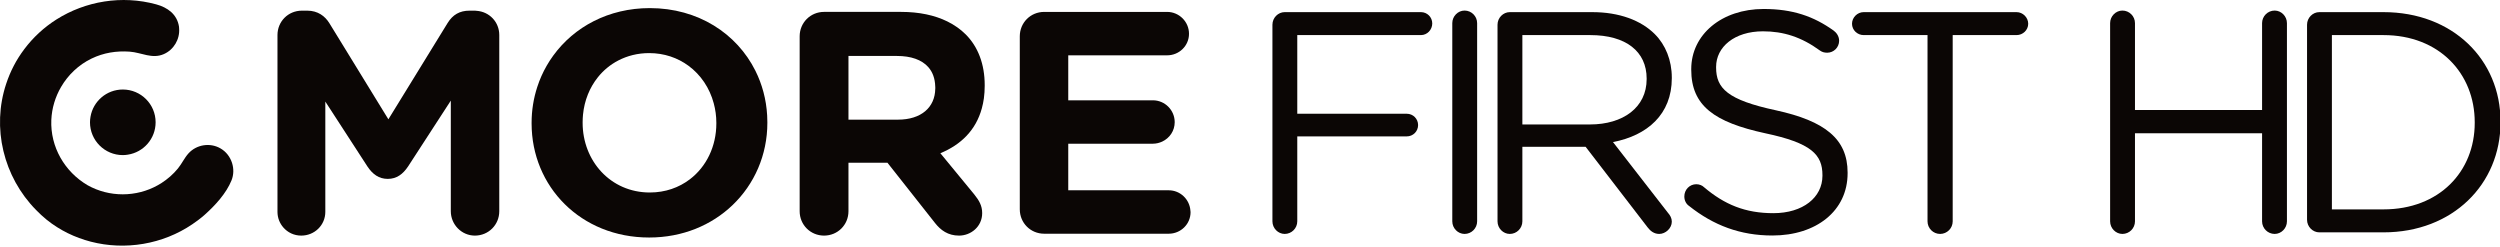
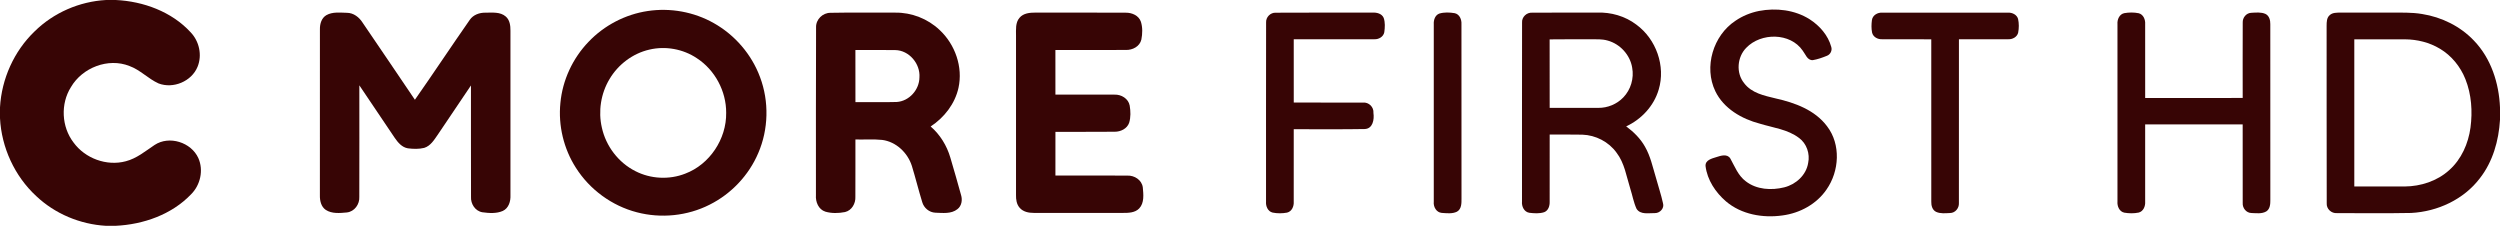
- <svg xmlns="http://www.w3.org/2000/svg" width="1082.667px" height="106.667px" viewBox="0 0 812 80" version="1.1">
-   <defs>
-     <clipPath id="clip1">
-       <path d="M 0 0 L 76 0 L 76 79.785 L 0 79.785 Z M 0 0 " />
-     </clipPath>
-   </defs>
-   <g id="surface1">
-     <path style=" stroke:none;fill-rule:nonzero;fill:rgb(4.314%,2.353%,1.961%);fill-opacity:1;" d="M 154.781 3.512 C 154.602 3.5 154.43 3.461 154.242 3.461 L 152.492 3.461 C 149.301 3.461 147.039 4.793 145.387 7.473 L 140.648 15.176 L 133.977 26.023 L 126.145 38.75 L 121.852 31.758 L 110.309 12.949 L 107.004 7.57 C 105.566 5.203 103.195 3.461 99.797 3.461 L 98.047 3.461 C 93.621 3.461 90.125 6.957 90.125 11.379 L 90.125 68.809 C 90.125 70.785 90.859 72.543 92.039 73.895 C 93.445 75.504 95.496 76.523 97.844 76.523 C 102.168 76.523 105.664 73.133 105.664 68.809 L 105.664 32.992 L 108.859 37.91 L 117.188 50.75 L 119.352 54.086 C 121 56.559 123.055 58.102 125.941 58.102 C 128.82 58.102 130.879 56.559 132.527 54.086 L 146.422 32.68 L 146.422 68.605 C 146.422 72.926 149.918 76.523 154.242 76.523 C 158.668 76.523 162.164 73.02 162.164 68.605 L 162.164 11.379 C 162.164 7.141 158.941 3.789 154.781 3.512 " />
-     <path style=" stroke:none;fill-rule:nonzero;fill:rgb(4.314%,2.353%,1.961%);fill-opacity:1;" d="M 211.055 62.523 C 198.293 62.523 189.238 52.238 189.238 39.891 L 189.238 39.68 C 189.238 38.84 189.285 38.016 189.363 37.199 C 189.816 32.609 191.516 28.434 194.184 25.098 C 195.98 22.848 198.219 20.992 200.809 19.648 C 203.742 18.125 207.121 17.246 210.844 17.246 C 215.75 17.246 220.098 18.773 223.605 21.348 C 227.609 24.285 230.5 28.586 231.828 33.574 C 232.371 35.586 232.668 37.703 232.668 39.891 L 232.668 40.094 C 232.668 47.539 229.434 54.145 224.078 58.227 C 220.555 60.918 216.117 62.523 211.055 62.523 M 249.172 37.477 C 248.879 32.277 247.547 27.371 245.348 22.969 C 239.316 10.898 226.754 2.633 211.055 2.633 C 197.648 2.633 186.461 8.738 179.684 18.074 C 178.914 19.125 178.207 20.223 177.559 21.352 C 176.32 23.512 175.297 25.805 174.516 28.207 C 173.312 31.887 172.664 35.812 172.664 39.891 L 172.664 40.094 C 172.664 60.574 188.617 77.145 210.844 77.145 C 221.727 77.145 231.141 73.121 237.93 66.621 C 245.02 59.836 249.238 50.352 249.238 39.891 L 249.238 39.68 C 249.238 38.941 249.211 38.207 249.172 37.477 " />
-     <path style=" stroke:none;fill-rule:nonzero;fill:rgb(4.314%,2.353%,1.961%);fill-opacity:1;" d="M 303.785 28.465 L 303.785 28.672 C 303.785 28.73 303.773 28.793 303.773 28.852 C 303.684 34.824 299.277 38.863 291.637 38.863 L 275.582 38.863 L 275.582 18.176 L 291.328 18.176 C 295.883 18.176 299.391 19.402 301.508 21.797 C 302.906 23.383 303.691 25.477 303.766 28.07 C 303.77 28.207 303.785 28.328 303.785 28.465 M 313.66 11.176 C 311.977 9.492 309.988 8.102 307.719 6.977 C 303.613 4.953 298.574 3.863 292.664 3.863 L 267.656 3.863 C 263.234 3.863 259.73 7.367 259.73 11.789 L 259.73 68.605 C 259.73 73.02 263.234 76.523 267.656 76.523 C 272.09 76.523 275.582 73.02 275.582 68.605 L 275.582 52.852 L 288.242 52.852 L 303.68 72.414 C 305.535 74.773 307.895 76.523 311.5 76.523 C 315.309 76.523 319.012 73.641 319.012 69.219 C 319.012 66.75 317.984 65.098 316.441 63.148 L 305.812 50.23 L 305.43 49.766 C 312.102 47.02 316.965 42.293 318.902 35.18 C 319.184 34.141 319.414 33.059 319.57 31.914 C 319.742 30.625 319.832 29.27 319.832 27.848 L 319.832 27.645 C 319.832 20.844 317.672 15.188 313.66 11.176 " />
-     <path style=" stroke:none;fill-rule:nonzero;fill:rgb(4.314%,2.353%,1.961%);fill-opacity:1;" d="M 386.648 68.43 C 386.398 64.746 383.34 61.805 379.598 61.805 L 346.969 61.805 L 346.969 46.676 L 374.449 46.676 C 375.535 46.676 376.559 46.414 377.484 45.988 C 379.875 44.875 381.543 42.5 381.543 39.68 C 381.543 35.773 378.359 32.578 374.449 32.578 L 346.969 32.578 L 346.969 17.969 L 379.078 17.969 C 382.988 17.969 386.188 14.883 386.188 10.973 C 386.188 7.062 382.988 3.867 379.078 3.867 L 339.148 3.867 C 334.727 3.867 331.227 7.367 331.227 11.789 L 331.227 67.984 C 331.227 72.414 334.727 75.91 339.148 75.91 L 379.598 75.91 C 383.5 75.91 386.695 72.812 386.695 68.906 C 386.695 68.746 386.66 68.594 386.648 68.43 " />
-     <path style=" stroke:none;fill-rule:nonzero;fill:rgb(4.314%,2.353%,1.961%);fill-opacity:1;" d="M 39.887 29.074 C 34.621 29.074 30.25 32.902 29.395 37.922 C 29.297 38.512 29.23 39.105 29.23 39.719 C 29.23 45.605 34.008 50.375 39.887 50.375 C 40.445 50.375 40.988 50.32 41.523 50.234 C 46.629 49.449 50.543 45.047 50.543 39.719 C 50.543 33.844 45.773 29.074 39.887 29.074 " />
-     <path style=" stroke:none;fill-rule:nonzero;fill:rgb(4.314%,2.353%,1.961%);fill-opacity:1;" d="M 413.285 8.027 C 413.285 5.777 415.125 3.938 417.27 3.938 L 461.516 3.938 C 463.559 3.938 465.195 5.578 465.195 7.617 C 465.195 9.66 463.559 11.398 461.516 11.398 L 421.355 11.398 L 421.355 36.945 L 456.918 36.945 C 458.961 36.945 460.598 38.578 460.598 40.625 C 460.598 42.672 458.961 44.301 456.918 44.301 L 421.355 44.301 L 421.355 71.895 C 421.355 74.141 419.516 75.98 417.27 75.98 C 415.125 75.98 413.285 74.141 413.285 71.895 L 413.285 8.027 " />
-     <path style=" stroke:none;fill-rule:nonzero;fill:rgb(4.314%,2.353%,1.961%);fill-opacity:1;" d="M 471.703 7.516 C 471.703 5.27 473.543 3.43 475.691 3.43 C 477.938 3.43 479.773 5.27 479.773 7.516 L 479.773 71.895 C 479.773 74.141 477.938 75.98 475.691 75.98 C 473.543 75.98 471.703 74.141 471.703 71.895 L 471.703 7.516 " />
-     <path style=" stroke:none;fill-rule:nonzero;fill:rgb(4.314%,2.353%,1.961%);fill-opacity:1;" d="M 516.438 40.422 C 527.168 40.422 534.832 34.902 534.832 25.703 L 534.832 25.5 C 534.832 16.711 528.09 11.398 516.543 11.398 L 494.465 11.398 L 494.465 40.422 Z M 486.395 8.027 C 486.395 5.781 488.234 3.941 490.379 3.941 L 517.152 3.941 C 525.941 3.941 532.992 6.598 537.488 11.094 C 540.965 14.566 543.004 19.574 543.004 25.195 L 543.004 25.402 C 543.004 37.148 535.039 44 523.898 46.145 L 541.68 69.031 C 542.496 69.953 543.004 70.871 543.004 71.996 C 543.004 74.141 540.965 75.98 538.918 75.98 C 537.285 75.98 536.059 75.062 535.137 73.836 L 515.008 47.676 L 494.465 47.676 L 494.465 71.895 C 494.465 74.141 492.629 75.98 490.379 75.98 C 488.234 75.98 486.395 74.141 486.395 71.895 L 486.395 8.027 " />
-     <path style=" stroke:none;fill-rule:nonzero;fill:rgb(4.314%,2.353%,1.961%);fill-opacity:1;" d="M 548.602 66.887 C 547.684 66.27 547.07 65.148 547.07 63.82 C 547.07 61.574 548.809 59.836 550.953 59.836 C 551.977 59.836 552.895 60.246 553.406 60.754 C 560.152 66.477 566.895 69.238 575.988 69.238 C 585.594 69.238 591.93 64.129 591.93 57.078 L 591.93 56.875 C 591.93 50.23 588.352 46.449 573.332 43.281 C 556.879 39.703 549.316 34.391 549.316 22.641 L 549.316 22.438 C 549.316 11.195 559.23 2.918 572.82 2.918 C 582.223 2.918 589.066 5.27 595.609 9.969 C 596.426 10.582 597.348 11.707 597.348 13.238 C 597.348 15.383 595.609 17.121 593.465 17.121 C 592.547 17.121 591.828 16.914 591.113 16.41 C 585.082 12.012 579.258 10.172 572.617 10.172 C 563.316 10.172 557.391 15.281 557.391 21.719 L 557.391 21.926 C 557.391 28.672 561.07 32.449 576.809 35.824 C 592.746 39.297 600.102 45.121 600.102 56.055 L 600.102 56.262 C 600.102 68.523 589.887 76.492 575.684 76.492 C 565.262 76.492 556.574 73.223 548.602 66.887 " />
-     <path style=" stroke:none;fill-rule:nonzero;fill:rgb(4.314%,2.353%,1.961%);fill-opacity:1;" d="M 626.059 11.398 L 605.312 11.398 C 603.273 11.398 601.535 9.766 601.535 7.723 C 601.535 5.676 603.273 3.941 605.312 3.941 L 654.98 3.941 C 657.023 3.941 658.762 5.676 658.762 7.723 C 658.762 9.766 657.023 11.398 654.98 11.398 L 634.234 11.398 L 634.234 71.895 C 634.234 74.145 632.395 75.98 630.148 75.98 C 627.898 75.98 626.059 74.145 626.059 71.895 L 626.059 11.398 " />
-     <path style=" stroke:none;fill-rule:nonzero;fill:rgb(4.314%,2.353%,1.961%);fill-opacity:1;" d="M 685.367 7.516 C 685.367 5.27 687.211 3.43 689.355 3.43 C 691.602 3.43 693.441 5.27 693.441 7.516 L 693.441 35.723 L 734.723 35.723 L 734.723 7.516 C 734.723 5.27 736.566 3.43 738.812 3.43 C 740.957 3.43 742.797 5.27 742.797 7.516 L 742.797 71.895 C 742.797 74.141 740.957 75.98 738.812 75.98 C 736.566 75.98 734.723 74.141 734.723 71.895 L 734.723 43.281 L 693.441 43.281 L 693.441 71.895 C 693.441 74.141 691.602 75.98 689.355 75.98 C 687.211 75.98 685.367 74.141 685.367 71.895 L 685.367 7.516 " />
-     <path style=" stroke:none;fill-rule:nonzero;fill:rgb(4.314%,2.353%,1.961%);fill-opacity:1;" d="M 774.16 68.008 C 792.246 68.008 803.793 55.746 803.793 39.91 L 803.793 39.703 C 803.793 23.863 792.246 11.398 774.16 11.398 L 757.398 11.398 L 757.398 68.008 Z M 749.328 8.027 C 749.328 5.781 751.168 3.941 753.312 3.941 L 774.16 3.941 C 796.641 3.941 812.172 19.371 812.172 39.5 L 812.172 39.703 C 812.172 59.836 796.641 75.469 774.16 75.469 L 753.312 75.469 C 751.168 75.469 749.328 73.629 749.328 71.383 L 749.328 8.027 " />
-     <g clip-path="url(#clip1)" clip-rule="nonzero">
-       <path style=" stroke:none;fill-rule:nonzero;fill:rgb(4.314%,2.353%,1.961%);fill-opacity:1;" d="M 75.379 52.965 C 74.758 50.984 73.441 49.23 71.551 48.164 C 68.18 46.254 63.82 46.953 61.219 49.824 C 59.887 51.293 59.051 53.191 57.785 54.727 C 56.277 56.582 54.414 58.195 52.398 59.488 C 52.035 59.723 51.66 59.938 51.281 60.148 C 44.273 64.09 35.5 64.117 28.445 60.16 C 20.973 55.77 16.309 47.695 16.668 38.961 C 16.832 35.137 17.957 31.453 19.844 28.227 C 22.133 24.305 25.539 21.047 29.742 19.02 C 33.641 17.133 37.832 16.465 42.129 16.777 C 45.969 17.062 49.398 19.25 53.215 17.57 C 56.453 16.152 58.445 12.742 58.18 9.242 C 58.164 9.039 58.172 8.844 58.137 8.645 C 57.516 4.633 54.426 2.422 50.746 1.418 C 39.574 -1.637 27.766 0.367 18.344 6.316 C 14.32 8.863 10.75 12.141 7.836 16.035 C 6.602 17.691 5.473 19.441 4.5 21.316 C 3.492 23.23 2.68 25.199 2.016 27.195 C -2.75 41.492 1.117 57.441 11.719 68.207 C 12.805 69.316 13.938 70.387 15.168 71.375 C 19.449 74.82 24.348 77.156 29.48 78.492 C 40.613 81.387 52.852 79.387 62.504 72.812 C 63.898 71.867 65.254 70.855 66.531 69.715 C 69.895 66.703 73.48 62.824 75.203 58.57 C 75.934 56.738 75.941 54.758 75.379 52.965 " />
-     </g>
+ <svg xmlns="http://www.w3.org/2000/svg" width="1550pt" height="140pt" viewBox="0 0 1550 140" version="1.1">
+   <g id="#ffffffff">
+ </g>
+   <g id="#370505ff">
+     <path fill="#370505" opacity="1.00" d=" M 65.77 0.00 L 71.75 0.00 C 88.85 0.81 106.36 7.19 118.14 19.96 C 123.52 25.52 125.46 34.20 122.48 41.41 C 118.80 50.48 107.36 55.22 98.29 51.72 C 91.86 48.82 86.92 43.31 80.20 40.90 C 67.03 35.69 51.04 41.94 43.99 54.00 C 37.44 64.38 38.12 78.63 45.60 88.36 C 52.78 98.23 66.15 103.17 77.99 99.98 C 84.75 98.25 90.17 93.66 95.85 89.88 C 104.91 83.89 118.54 88.21 122.96 98.00 C 126.33 105.51 124.24 114.75 118.45 120.48 C 106.42 133.06 88.83 139.19 71.71 140.00 L 65.64 140.00 C 49.68 139.08 34.09 132.57 22.46 121.57 C 9.06 109.20 0.94 91.49 0.00 73.30 L 0.00 66.55 C 0.99 48.91 8.69 31.72 21.45 19.47 C 33.22 7.86 49.28 0.91 65.77 0.00 Z" />
+     <path fill="#370505" opacity="1.00" d=" M 401.61 6.83 C 415.59 4.72 430.25 7.35 442.56 14.34 C 455.65 21.69 466.03 33.76 471.24 47.86 C 476.89 62.91 476.50 80.12 470.13 94.88 C 464.27 108.68 453.35 120.22 439.95 126.91 C 426.16 133.90 409.81 135.55 394.87 131.62 C 379.38 127.62 365.59 117.52 357.04 104.00 C 349.47 92.20 346.05 77.83 347.44 63.89 C 348.74 49.73 355.06 36.13 364.93 25.90 C 374.61 15.73 387.72 8.89 401.61 6.83 M 402.55 30.77 C 392.28 33.14 383.24 39.99 377.90 49.03 C 372.53 57.96 370.81 68.97 373.15 79.11 C 375.65 90.58 383.42 100.81 393.93 106.10 C 403.40 110.97 414.95 111.56 424.86 107.65 C 440.04 101.92 450.46 86.14 450.23 69.98 C 450.32 56.57 443.27 43.37 432.02 36.07 C 423.47 30.35 412.55 28.39 402.55 30.77 Z" />
+     <path fill="#370505" opacity="1.00" d=" M 1090.55 6.80 C 1101.16 4.77 1112.76 6.10 1122.00 11.96 C 1128.17 15.93 1133.40 21.87 1135.37 29.04 C 1136.11 31.30 1134.83 33.81 1132.64 34.61 C 1129.82 35.76 1126.92 36.78 1123.93 37.29 C 1120.47 37.47 1119.42 33.61 1117.68 31.40 C 1109.97 20.13 1091.76 20.15 1082.66 29.65 C 1077.03 35.37 1076.23 45.25 1081.36 51.55 C 1085.97 57.73 1093.88 59.32 1100.94 61.03 C 1112.79 63.68 1125.23 68.18 1132.77 78.27 C 1141.43 89.53 1140.41 106.13 1132.46 117.48 C 1126.31 126.52 1115.94 132.14 1105.21 133.56 C 1093.02 135.31 1079.66 133.00 1070.09 124.84 C 1063.62 119.28 1058.48 111.54 1057.44 102.96 C 1057.17 99.22 1061.40 98.28 1064.15 97.40 C 1066.89 96.51 1070.86 95.20 1072.78 98.24 C 1075.56 103.22 1077.65 108.91 1082.43 112.43 C 1089.08 117.61 1098.30 118.12 1106.23 116.15 C 1113.44 114.36 1119.87 108.57 1121.06 101.04 C 1122.27 95.35 1120.17 89.05 1115.44 85.56 C 1108.41 80.18 1099.32 79.21 1091.09 76.67 C 1079.90 73.75 1068.73 67.34 1063.52 56.60 C 1056.25 41.56 1062.15 21.97 1076.01 12.86 C 1080.37 9.87 1085.36 7.85 1090.55 6.80 Z" />
+     <path fill="#370505" opacity="1.00" d=" M 202.40 9.37 C 206.22 7.23 210.84 7.85 215.05 7.94 C 219.23 7.94 222.74 10.72 224.87 14.13 C 235.66 30.04 246.51 45.90 257.24 61.85 C 268.72 45.47 279.76 28.77 291.22 12.36 C 293.38 9.17 297.28 7.78 301.02 7.86 C 305.24 7.87 310.16 7.24 313.59 10.26 C 316.09 12.42 316.51 15.92 316.48 19.03 C 316.48 53.03 316.49 87.03 316.48 121.02 C 316.67 124.78 315.40 129.09 311.73 130.78 C 307.80 132.51 303.25 132.17 299.10 131.61 C 294.61 130.88 291.77 126.38 292.03 122.02 C 291.95 99.01 292.03 75.99 291.99 52.98 C 285.13 63.13 278.29 73.29 271.45 83.46 C 269.21 86.67 266.97 90.47 262.99 91.69 C 259.72 92.49 256.28 92.38 252.96 91.97 C 249.24 91.40 246.69 88.33 244.69 85.41 C 237.38 74.58 230.06 63.75 222.79 52.90 C 222.79 75.94 222.84 98.98 222.77 122.02 C 223.04 126.62 219.80 131.19 215.08 131.72 C 210.74 132.12 205.81 132.64 201.98 130.13 C 199.04 128.14 198.26 124.39 198.33 121.06 C 198.34 86.73 198.30 52.39 198.35 18.06 C 198.30 14.77 199.36 11.10 202.40 9.37 Z" />
+     <path fill="#370505" opacity="1.00" d=" M 505.96 16.98 C 505.79 12.06 510.06 7.89 514.94 7.94 C 528.28 7.67 541.64 7.89 554.98 7.83 C 565.10 7.68 575.18 11.59 582.53 18.56 C 592.17 27.51 597.13 41.56 594.25 54.51 C 592.05 64.41 585.40 72.91 577.00 78.42 C 582.87 83.47 587.03 90.30 589.21 97.70 C 591.44 105.44 593.78 113.15 595.86 120.93 C 596.80 123.98 596.25 127.67 593.59 129.69 C 589.74 132.75 584.48 132.02 579.91 131.87 C 576.11 131.70 572.81 128.93 571.78 125.31 C 569.49 117.87 567.64 110.31 565.36 102.88 C 562.76 94.72 555.62 87.88 546.97 86.75 C 541.45 86.18 535.89 86.62 530.36 86.48 C 530.32 98.32 530.41 110.15 530.33 121.98 C 530.56 126.12 528.11 130.51 523.88 131.48 C 519.90 132.25 515.62 132.37 511.71 131.22 C 507.45 129.87 505.56 125.14 505.88 120.99 C 505.93 86.32 505.78 51.65 505.96 16.98 M 530.35 31.01 C 530.37 41.79 530.34 52.56 530.37 63.33 C 538.89 63.25 547.42 63.48 555.94 63.23 C 563.67 62.76 569.98 55.67 570.05 48.01 C 570.68 39.56 563.68 31.18 555.06 31.05 C 546.82 30.93 538.58 31.02 530.35 31.01 Z" />
+     <path fill="#370505" opacity="1.00" d=" M 632.07 11.06 C 634.47 8.14 638.52 7.80 642.03 7.81 C 660.67 7.86 679.32 7.75 697.97 7.87 C 701.80 7.81 706.04 9.60 707.36 13.48 C 708.47 17.01 708.35 20.90 707.65 24.51 C 706.67 28.82 702.16 31.11 698.01 30.97 C 683.46 31.06 668.90 30.96 654.35 31.01 C 654.37 40.22 654.34 49.43 654.36 58.64 C 666.57 58.67 678.77 58.60 690.98 58.67 C 695.18 58.49 699.60 61.12 700.41 65.45 C 700.98 68.95 701.13 72.67 700.08 76.10 C 698.80 79.82 694.79 81.71 691.07 81.68 C 678.83 81.81 666.60 81.69 654.37 81.74 C 654.35 90.76 654.36 99.79 654.36 108.82 C 669.23 108.86 684.11 108.75 698.98 108.87 C 703.36 108.69 707.91 111.58 708.53 116.12 C 708.93 120.50 709.58 125.80 706.27 129.27 C 703.61 132.00 699.54 132.01 696.00 132.01 C 677.65 131.98 659.29 132.02 640.93 132.00 C 637.79 132.02 634.33 131.33 632.19 128.82 C 630.28 126.68 629.87 123.70 629.93 120.94 C 629.95 87.97 629.95 54.99 629.93 22.02 C 629.95 18.31 629.48 14.10 632.07 11.06 Z" />
+     <path fill="#370505" opacity="1.00" d=" M 784.98 13.99 C 784.78 10.65 787.65 7.71 791.00 7.88 C 810.99 7.74 830.98 7.86 850.98 7.82 C 853.60 7.67 856.73 8.42 857.88 11.08 C 858.87 13.90 858.66 17.04 858.27 19.96 C 857.73 22.86 854.71 24.52 851.94 24.33 C 835.33 24.40 818.73 24.33 802.12 24.36 C 802.12 37.43 802.11 50.51 802.13 63.58 C 816.42 63.60 830.71 63.54 845.00 63.61 C 848.65 63.23 851.86 66.39 851.53 70.05 C 852.11 74.05 851.18 79.84 846.11 80.00 C 831.45 80.28 816.78 80.03 802.12 80.12 C 802.10 95.09 802.13 110.06 802.11 125.04 C 802.31 127.87 800.96 131.15 797.94 131.83 C 795.01 132.37 791.92 132.39 789.01 131.80 C 786.02 131.08 784.71 127.79 784.94 124.98 C 784.97 87.98 784.88 50.98 784.98 13.99 Z" />
+     <path fill="#370505" opacity="1.00" d=" M 892.38 8.41 C 895.45 7.49 898.82 7.65 901.96 8.18 C 904.98 8.87 906.28 12.17 906.10 15.00 C 906.15 51.00 906.08 87.00 906.13 123.00 C 906.15 125.90 906.23 129.61 903.32 131.24 C 900.42 132.67 897.00 132.20 893.88 132.00 C 890.48 131.70 888.59 128.17 888.94 125.02 C 888.94 88.36 888.94 51.70 888.94 15.04 C 888.78 12.45 889.71 9.40 892.38 8.41 Z" />
+     <path fill="#370505" opacity="1.00" d=" M 943.68 14.07 C 943.40 10.55 946.55 7.60 950.01 7.86 C 963.35 7.75 976.69 7.87 990.03 7.81 C 998.75 7.46 1007.61 9.98 1014.58 15.30 C 1026.80 24.25 1032.81 40.99 1028.38 55.58 C 1025.43 65.66 1017.70 73.97 1008.23 78.35 C 1012.87 81.77 1017.08 85.91 1019.91 90.98 C 1023.32 96.89 1024.69 103.64 1026.66 110.10 C 1028.08 115.40 1029.89 120.60 1031.05 125.97 C 1032.05 129.10 1029.15 132.17 1026.07 132.12 C 1022.25 132.04 1017.04 133.29 1014.64 129.42 C 1012.82 125.44 1012.10 121.06 1010.76 116.91 C 1008.38 109.37 1007.23 101.14 1002.28 94.70 C 997.43 87.92 989.34 83.77 981.04 83.49 C 974.29 83.33 967.55 83.46 960.80 83.43 C 960.79 97.31 960.82 111.19 960.79 125.06 C 960.89 127.60 959.99 130.57 957.41 131.55 C 954.46 132.53 951.23 132.28 948.20 131.93 C 944.92 131.42 943.34 127.93 943.64 124.91 C 943.67 87.96 943.59 51.01 943.68 14.07 M 960.77 24.42 C 960.84 38.57 960.77 52.73 960.80 66.88 C 970.86 66.88 980.92 66.89 990.98 66.88 C 996.72 66.94 1002.46 64.58 1006.43 60.42 C 1011.10 55.62 1013.18 48.52 1011.95 41.95 C 1010.67 34.06 1004.48 27.27 996.78 25.16 C 993.28 24.12 989.61 24.38 986.02 24.35 C 977.60 24.40 969.18 24.27 960.77 24.42 Z" />
+     <path fill="#370505" opacity="1.00" d=" M 1160.60 12.40 C 1161.05 9.40 1164.14 7.65 1167.01 7.85 C 1193.00 7.80 1219.00 7.80 1244.99 7.85 C 1247.59 7.71 1250.46 9.09 1251.21 11.75 C 1251.81 14.51 1251.79 17.44 1251.27 20.21 C 1250.63 22.98 1247.69 24.50 1245.00 24.33 C 1234.85 24.41 1224.69 24.32 1214.54 24.36 C 1214.52 58.22 1214.58 92.07 1214.52 125.93 C 1214.69 129.03 1212.25 132.04 1209.06 132.07 C 1206.18 132.20 1203.09 132.58 1200.41 131.36 C 1198.03 130.23 1197.32 127.43 1197.40 125.01 C 1197.38 91.46 1197.40 57.92 1197.39 24.37 C 1187.25 24.32 1177.11 24.41 1166.97 24.33 C 1164.26 24.49 1161.33 22.99 1160.69 20.20 C 1160.18 17.64 1160.26 14.97 1160.60 12.40 Z" />
+     <path fill="#370505" opacity="1.00" d=" M 1312.83 15.03 C 1312.59 12.15 1313.98 8.80 1317.07 8.15 C 1319.98 7.64 1323.05 7.61 1325.98 8.20 C 1328.91 8.95 1330.20 12.18 1330.00 14.97 C 1330.01 30.23 1329.98 45.50 1330.01 60.77 C 1350.16 60.74 1370.32 60.81 1390.47 60.73 C 1390.46 45.17 1390.42 29.61 1390.49 14.06 C 1390.30 10.97 1392.70 8.00 1395.88 7.93 C 1398.74 7.80 1401.84 7.42 1404.56 8.62 C 1406.93 9.74 1407.64 12.54 1407.59 14.97 C 1407.63 51.32 1407.58 87.68 1407.61 124.04 C 1407.63 126.55 1407.44 129.59 1405.09 131.08 C 1402.32 132.70 1398.91 132.17 1395.87 132.07 C 1392.65 132.00 1390.26 128.94 1390.48 125.83 C 1390.42 109.60 1390.47 93.36 1390.46 77.13 C 1370.31 77.10 1350.15 77.12 1330.00 77.12 C 1329.99 93.08 1330.00 109.05 1330.00 125.01 C 1330.20 127.80 1328.93 131.04 1325.99 131.79 C 1323.06 132.40 1319.98 132.35 1317.06 131.85 C 1313.96 131.18 1312.58 127.81 1312.83 124.92 C 1312.82 88.29 1312.82 51.66 1312.83 15.03 Z" />
+     <path fill="#370505" opacity="1.00" d=" M 1444.43 9.39 C 1446.17 7.75 1448.72 7.87 1450.97 7.80 C 1461.32 7.84 1471.68 7.82 1482.04 7.82 C 1488.60 7.85 1495.22 7.58 1501.73 8.69 C 1513.82 10.60 1525.42 16.28 1533.87 25.22 C 1544.47 36.23 1549.39 51.60 1550.00 66.64 L 1550.00 74.32 C 1549.22 87.19 1545.57 100.21 1537.54 110.49 C 1527.56 123.66 1511.31 131.17 1494.98 132.03 C 1479.64 132.33 1464.29 132.16 1448.95 132.13 C 1445.48 132.42 1442.31 129.52 1442.57 126.00 C 1442.43 89.33 1442.58 52.66 1442.50 15.99 C 1442.52 13.70 1442.51 11.01 1444.43 9.39 M 1459.67 24.37 C 1459.67 54.79 1459.67 85.21 1459.67 115.63 C 1470.09 115.65 1480.52 115.66 1490.95 115.62 C 1500.93 115.53 1511.08 112.25 1518.54 105.46 C 1526.07 98.75 1530.36 89.01 1531.70 79.13 C 1533.03 69.07 1532.34 58.56 1528.56 49.08 C 1525.48 41.34 1519.97 34.51 1512.78 30.23 C 1506.28 26.30 1498.65 24.43 1491.09 24.38 C 1480.61 24.34 1470.14 24.35 1459.67 24.37 Z" />
  </g>
</svg>
